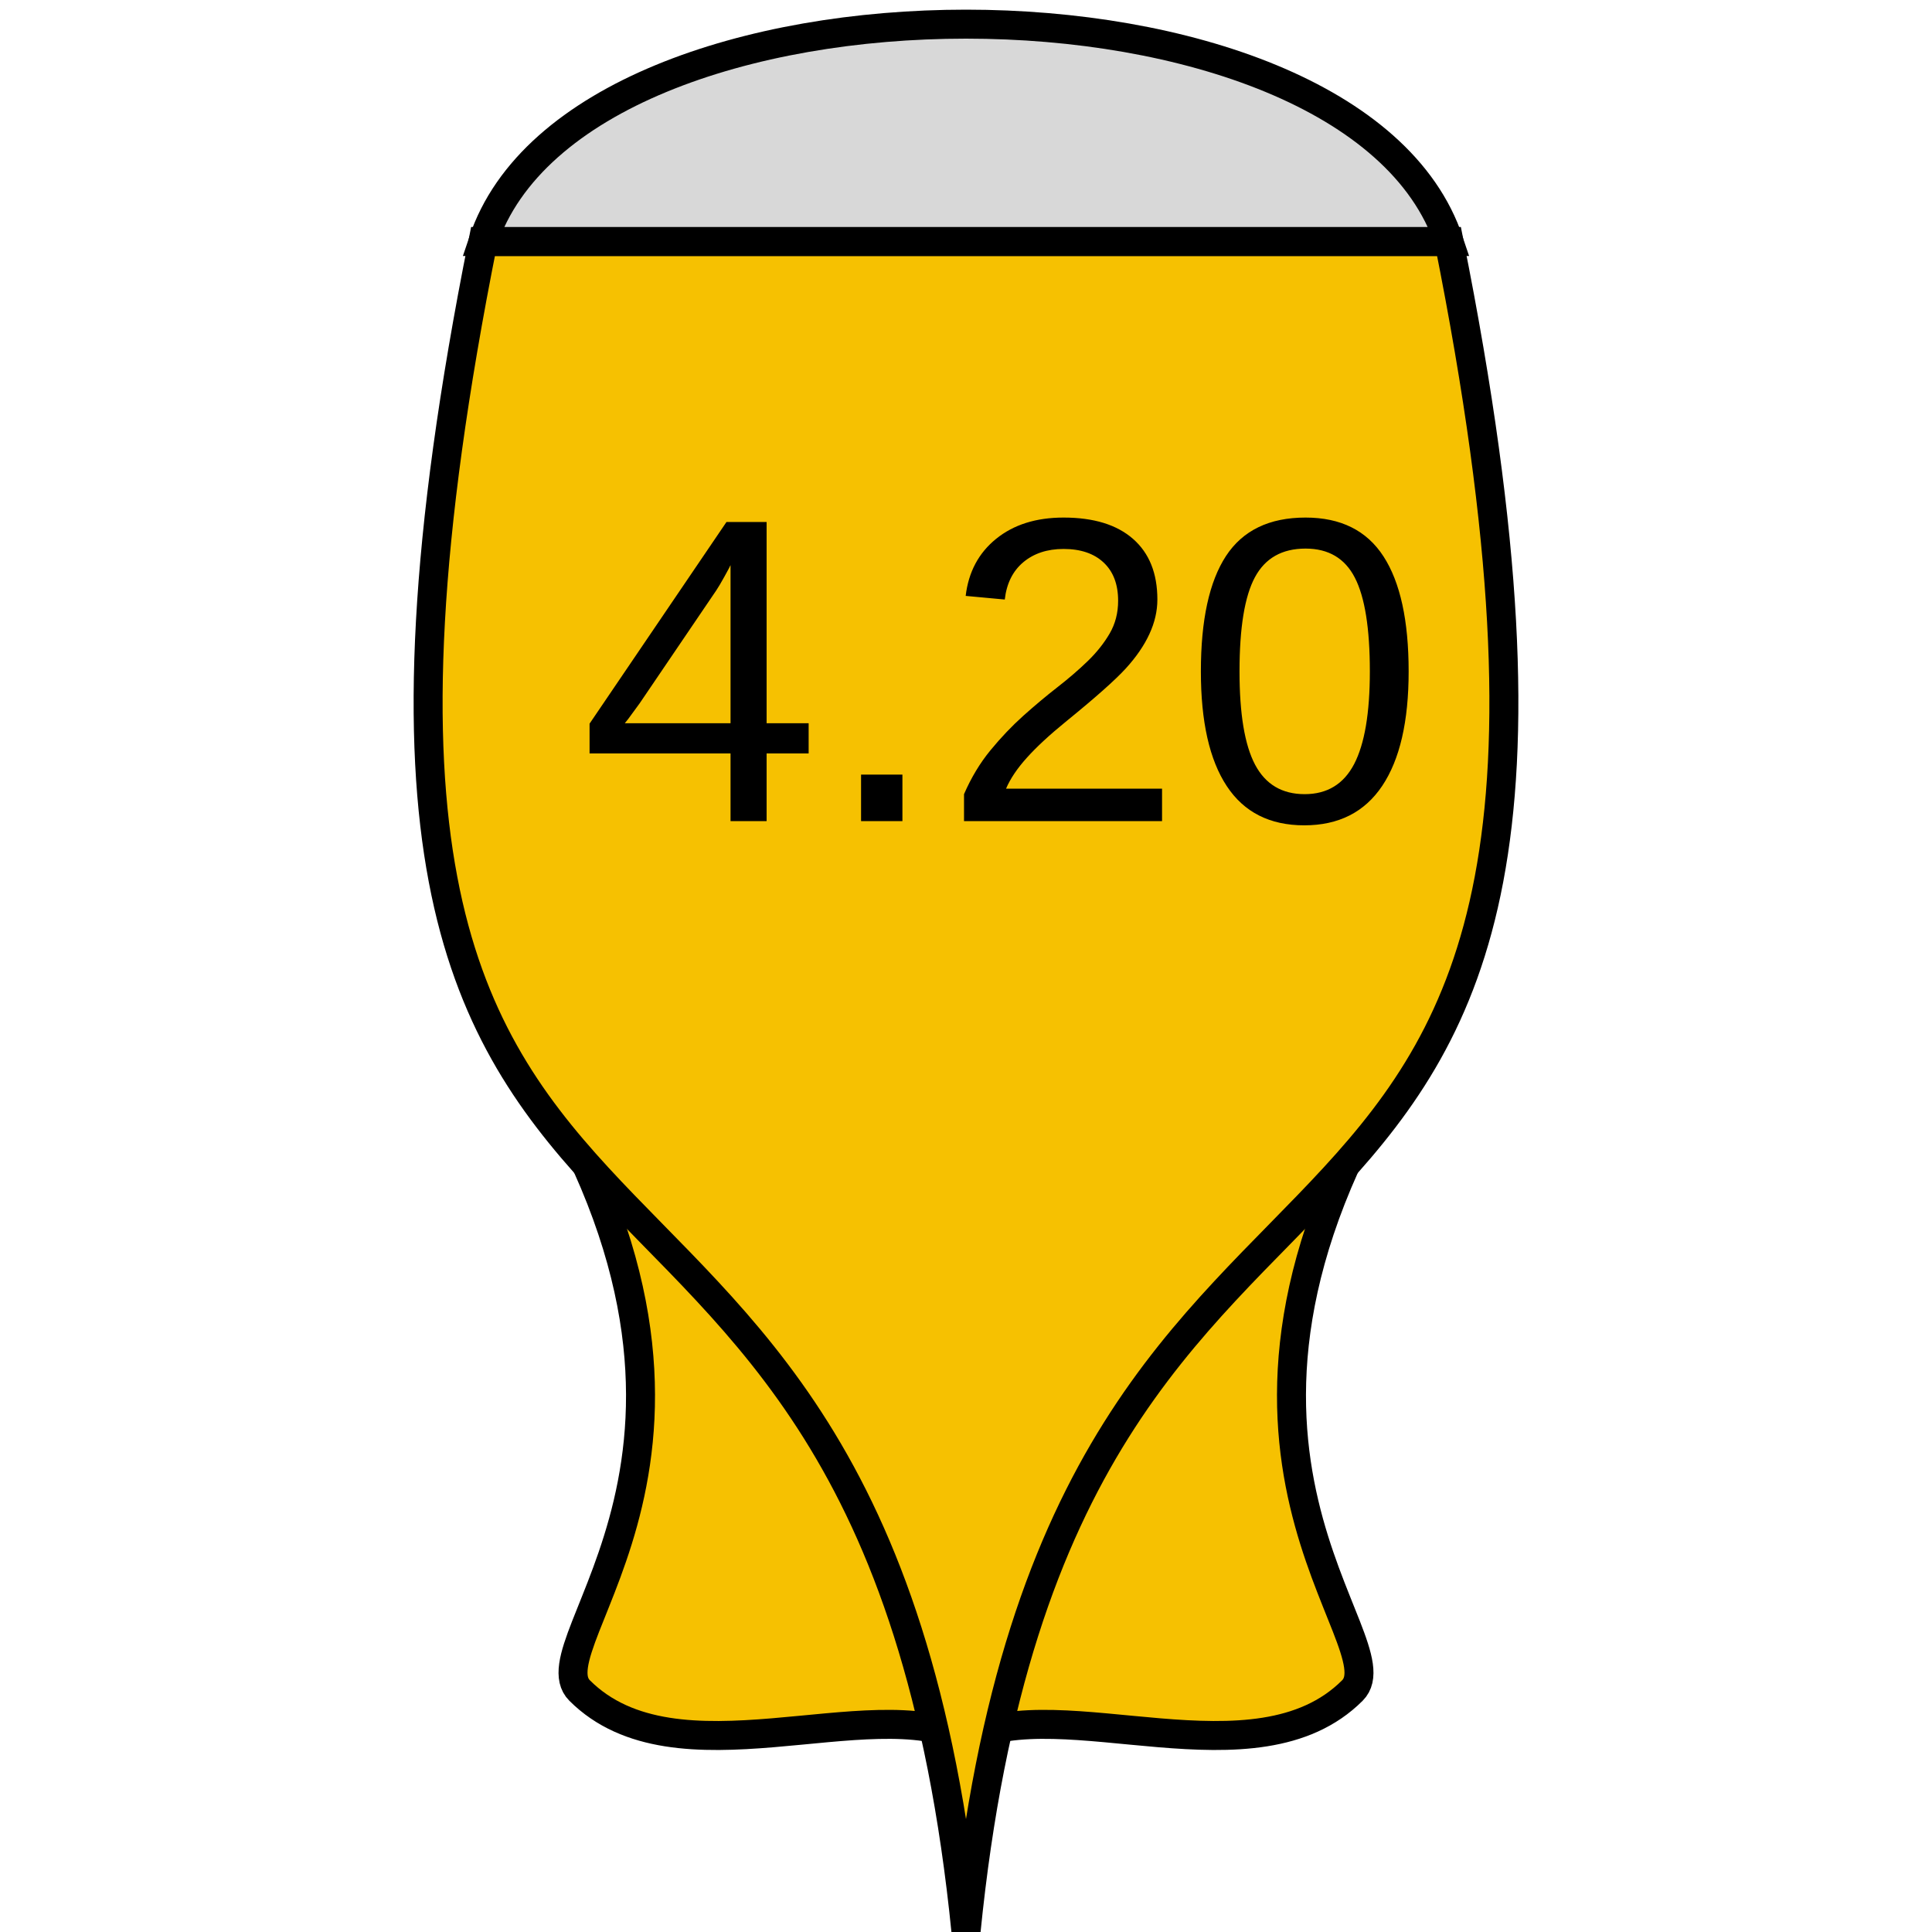
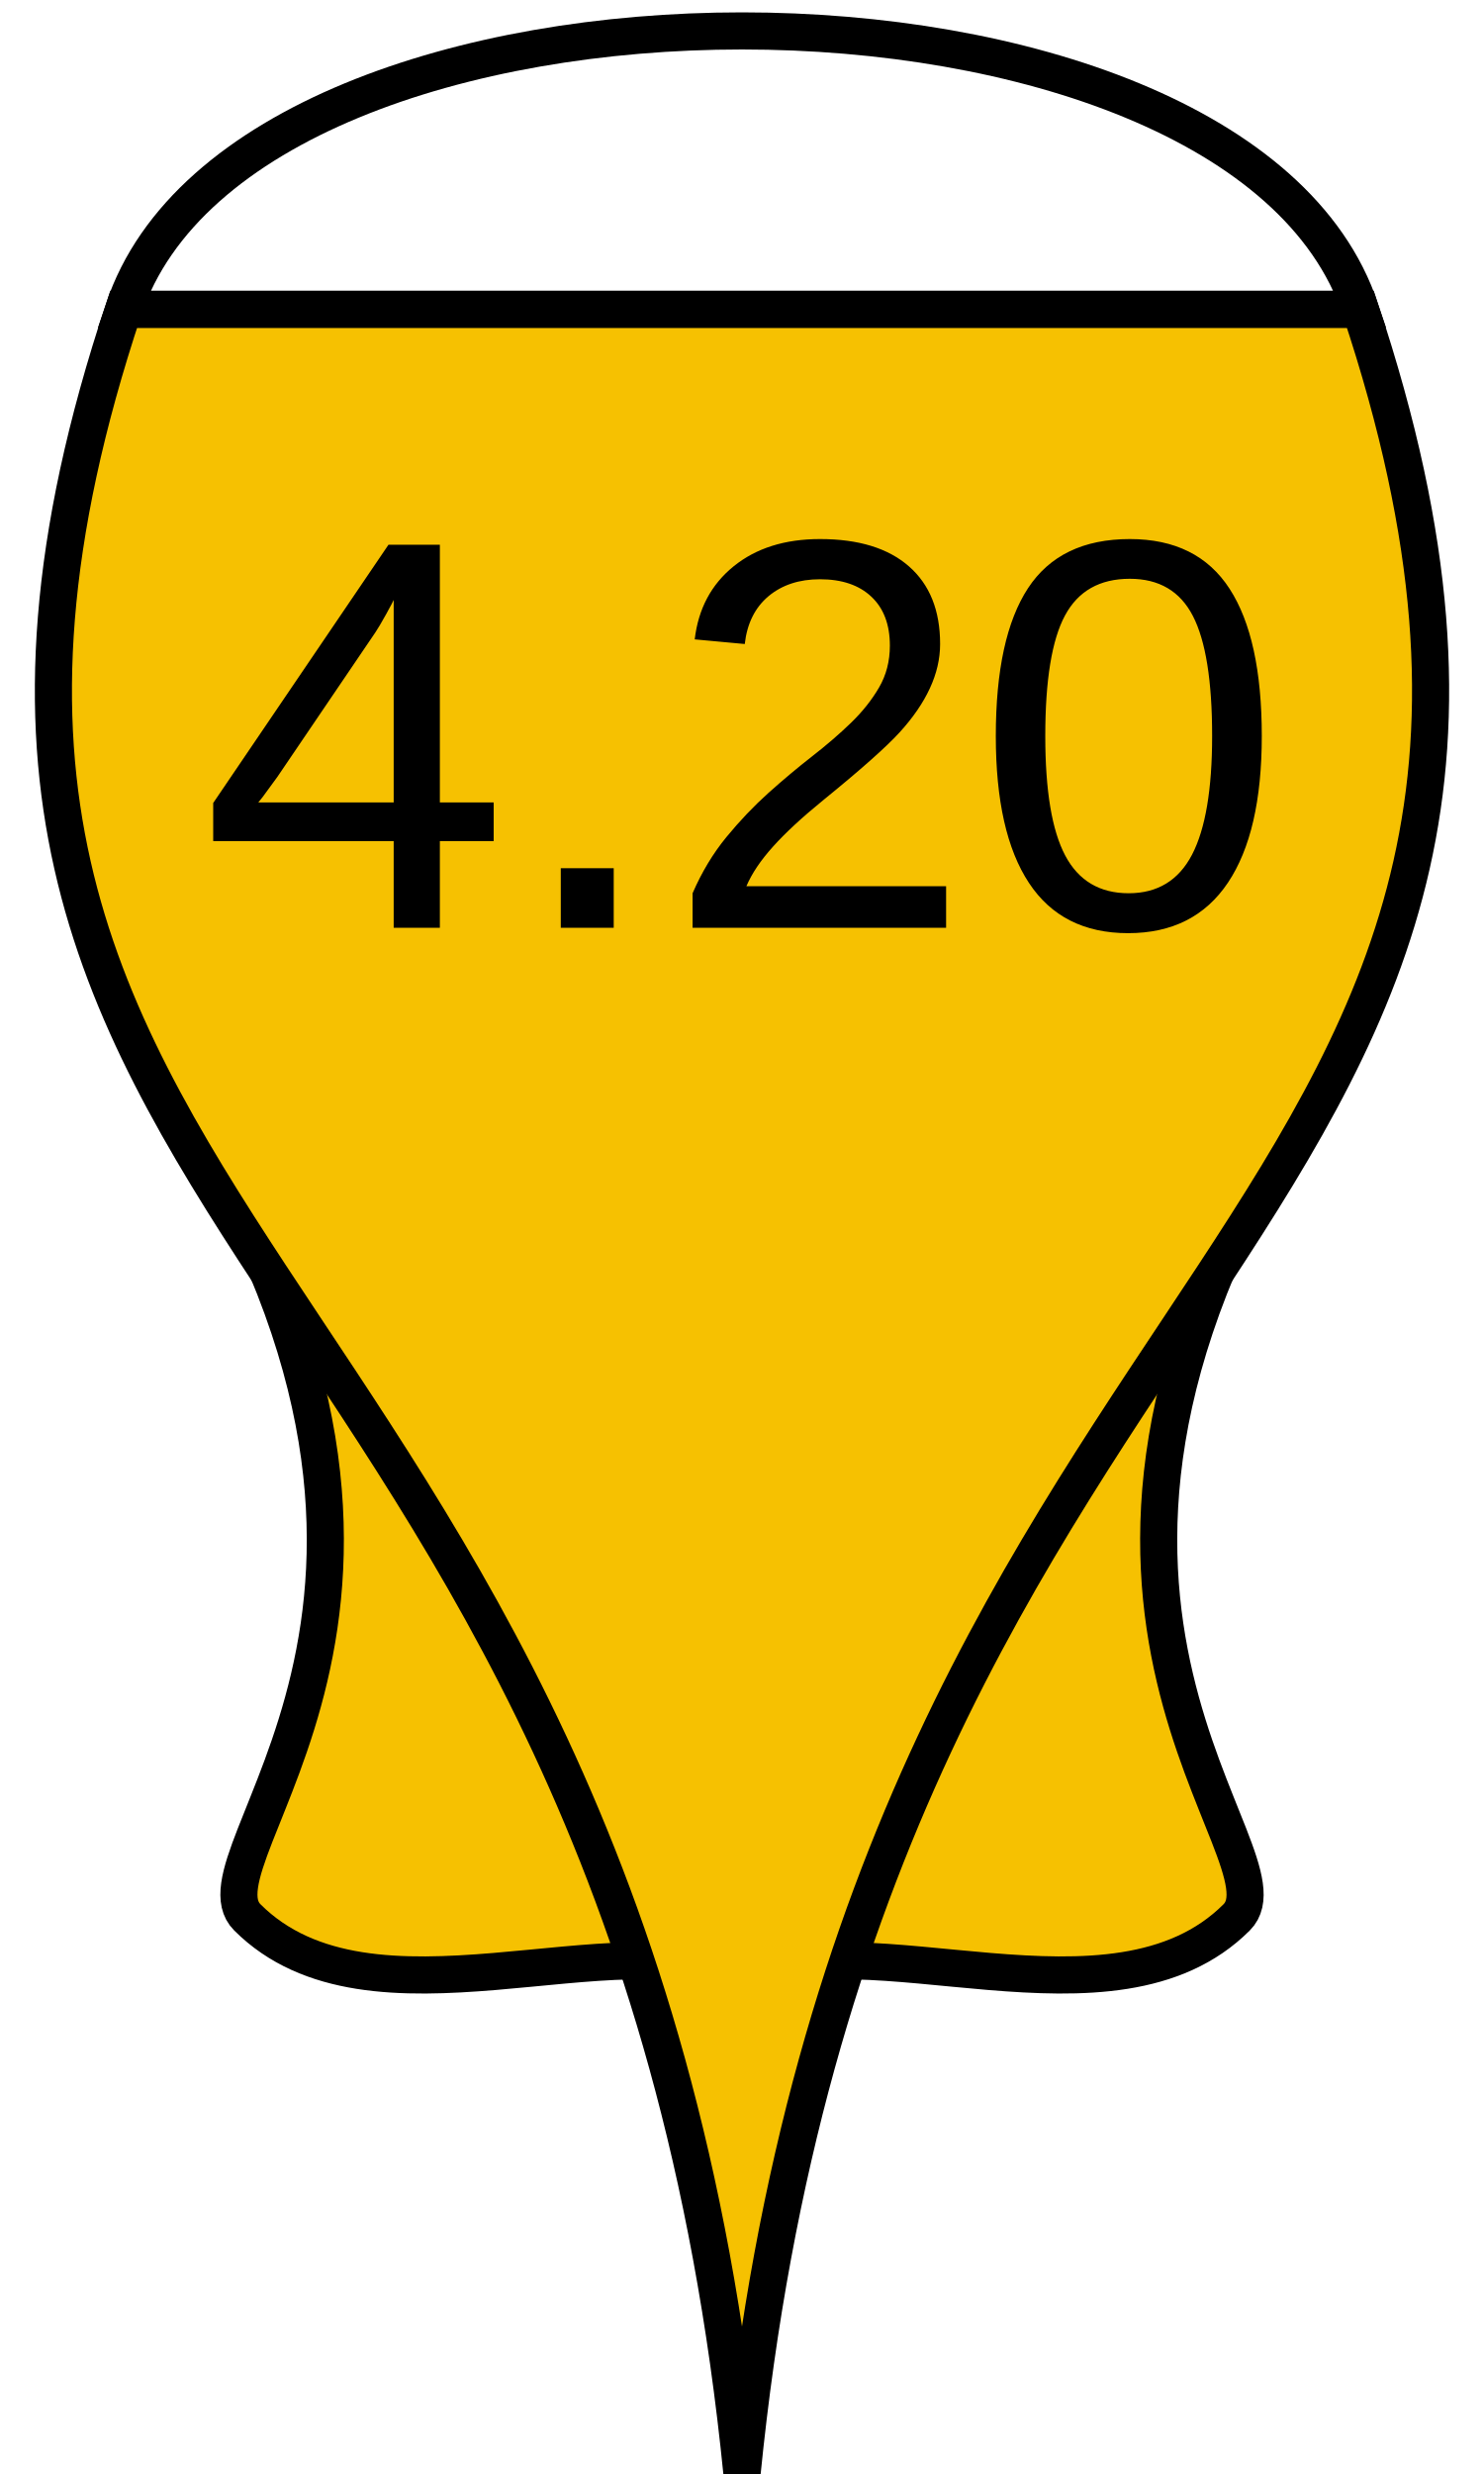
- <svg xmlns="http://www.w3.org/2000/svg" viewBox="-200 -400 400 400" width="50px">
+ <svg xmlns="http://www.w3.org/2000/svg" viewBox="-120 -400 240 400" width="50px">
  <g>
    <g style="fill: rgb(246, 193, 1); stroke: rgb(0, 0, 0); stroke-width: 6px;">
-       <path d="M 0 -40 C 20 -50, 60 -30, 80 -50 C 90 -60, 40 -100, 90 -180  L -90 -180 C -40 -100, -90 -60 -80 -50 C -60 -30, -20 -50, 0 -40 Z" />
-       <path d="M 0 0 C 20 -200, 150 -100, 100 -350 L -100 -350 C -150 -100, -20 -200, 0 0" />
+       <path d="M 0 -80 C 20 -90, 60 -70, 80 -90 C 90 -100, 40 -140, 90 -220  L -90 -220 C -40 -140, -90 -100, -80 -90 C -60 -70, -20 -90, 0 -80 Z" />
+       <path d="M 0 0 C 20 -200, 150 -200, 100 -350 L -100 -350 C -150 -200, -20 -200, 0 0" />
    </g>
  </g>
-   <path style="fill: rgb(216, 216, 216); stroke: rgb(0, 0, 0); stroke-width: 6px;" d="M 100 -350 c -20 -60 -180 -60 -200 0 Z" />
-   <text style="fill: rgb(0, 0, 0); font-family: Arial, sans-serif; font-size: 90px; white-space: pre;" x="-80" y="-230">4.20</text>
+   <path style="fill: rgb(255, 255, 255); stroke: rgb(0, 0, 0); stroke-width: 6px;" d="M 100 -350 c -20 -60 -180 -60 -200 0 Z" />
+   <text style="fill: rgb(0, 0, 0); font-family: Arial, sans-serif; font-size: 90px;" x="0" y="-250" text-anchor="middle">4.20</text>
</svg>
